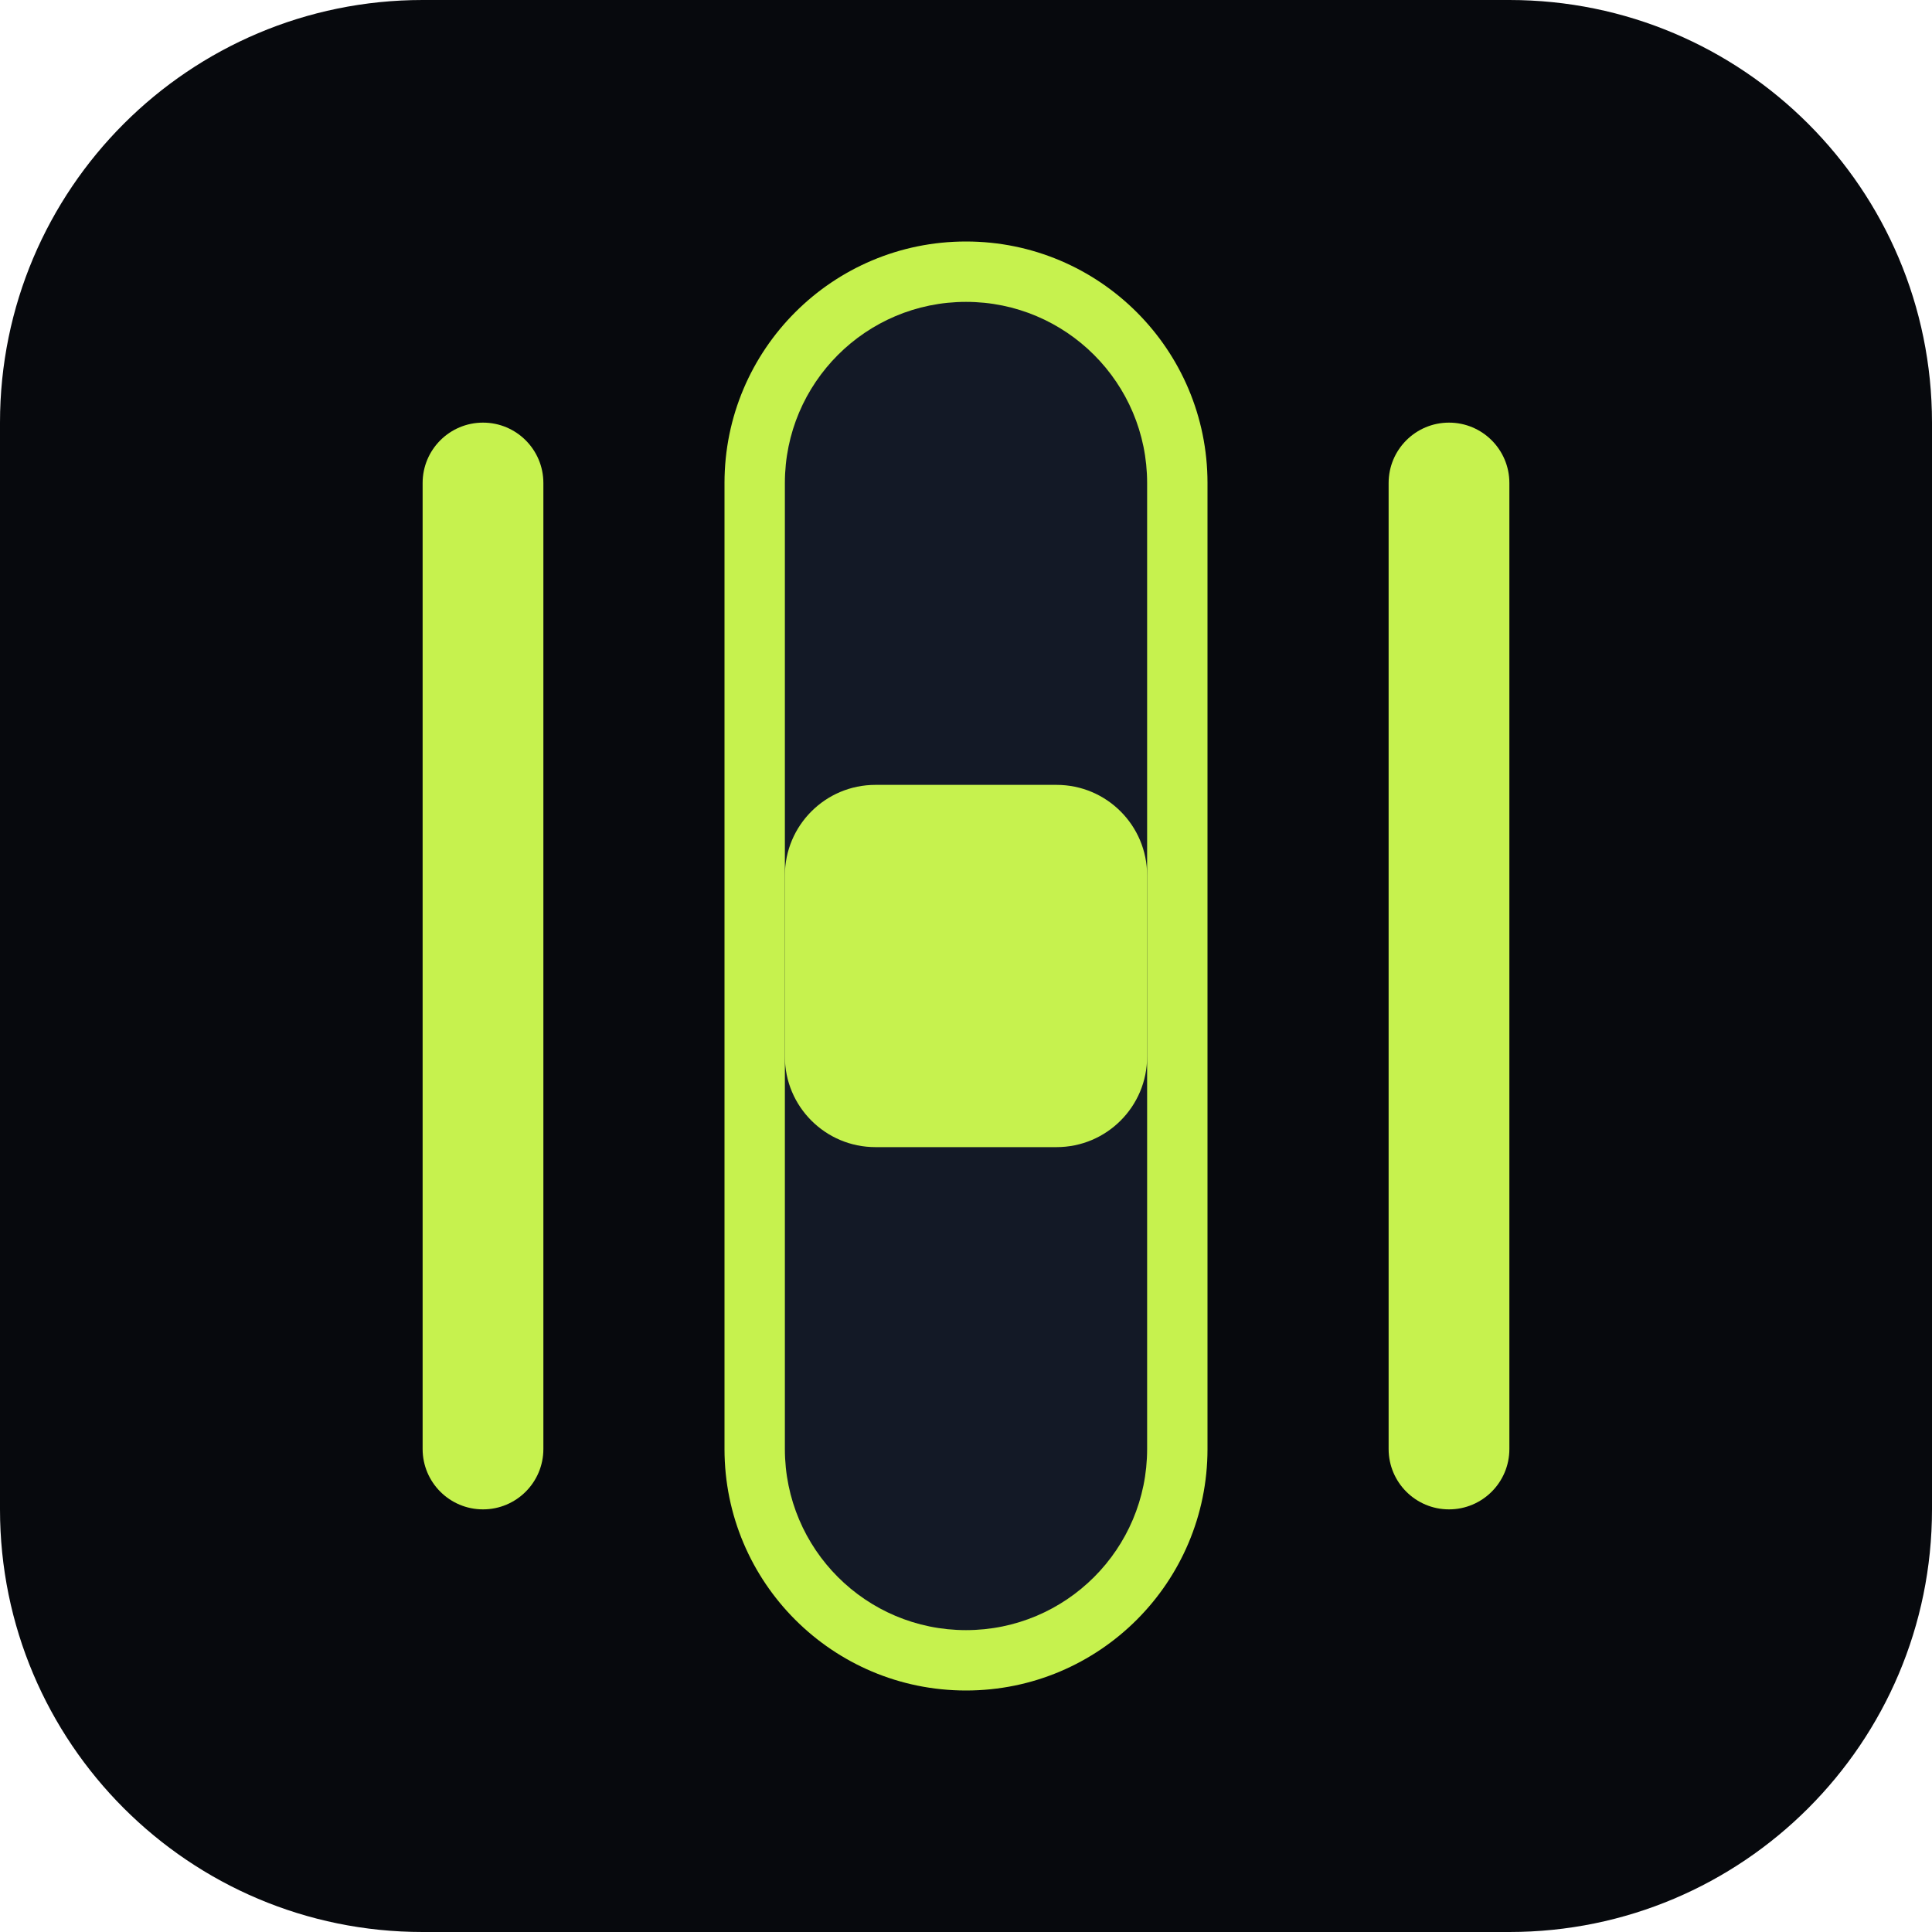
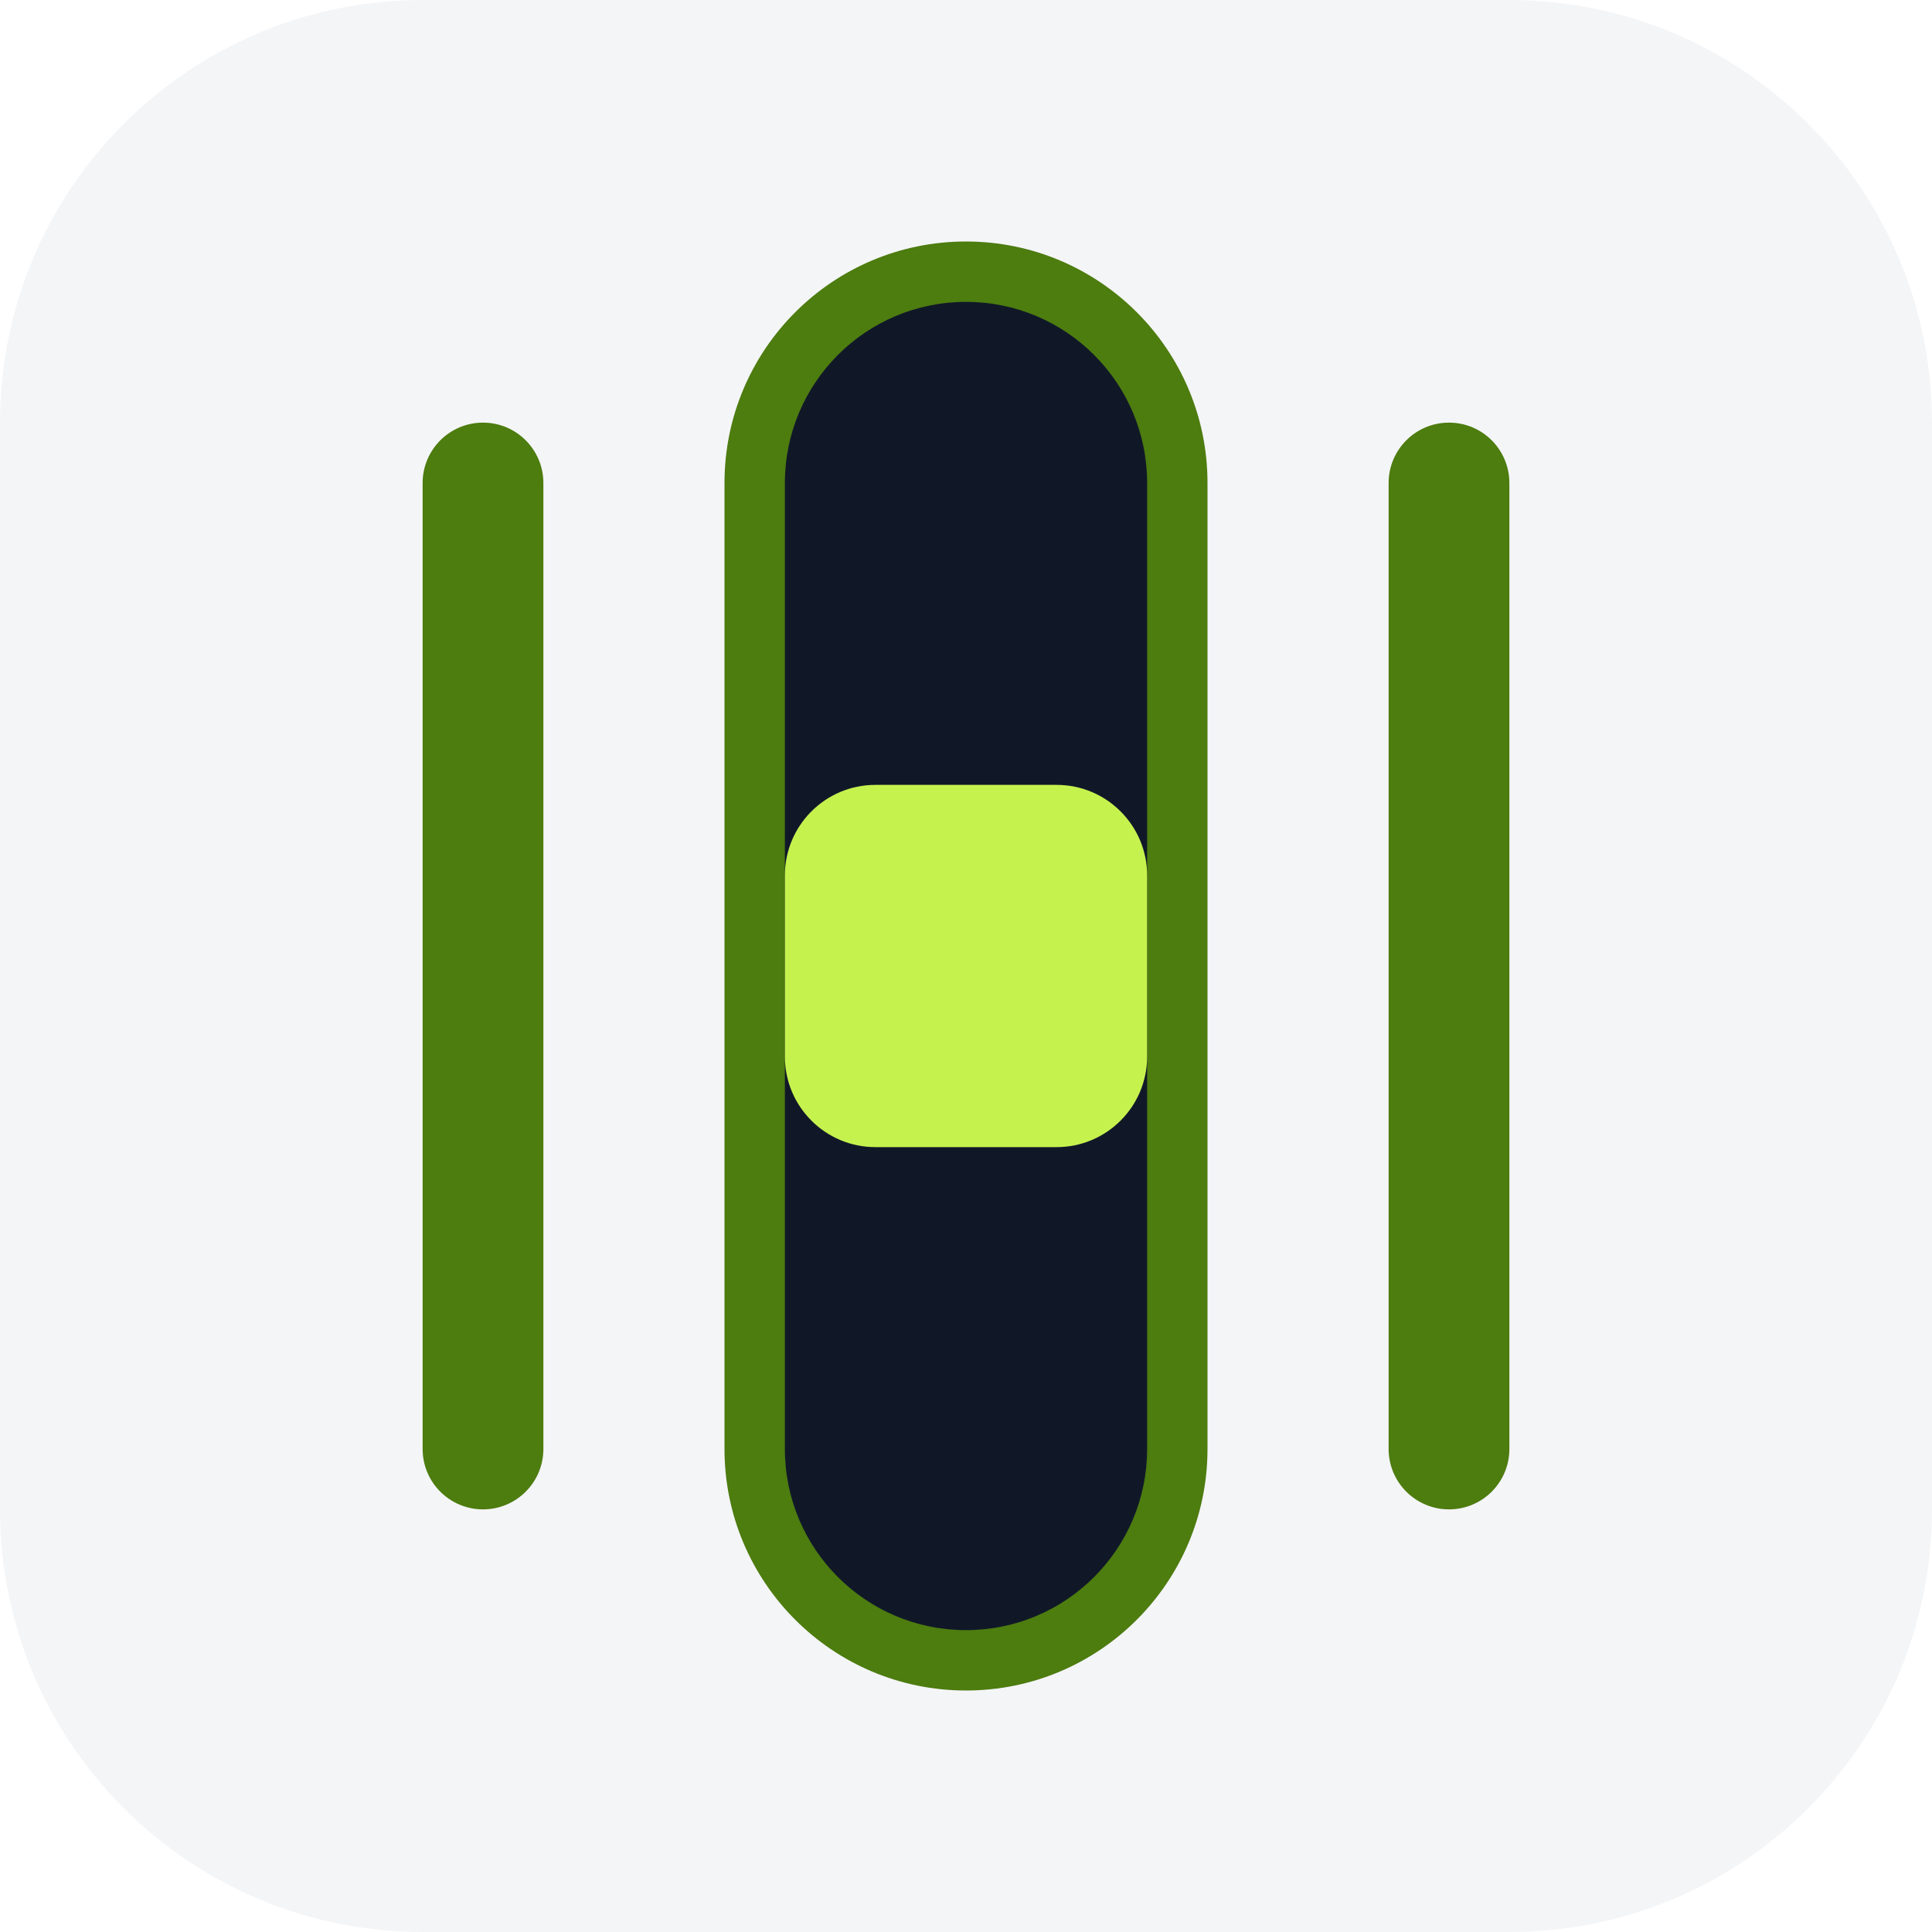
<svg xmlns="http://www.w3.org/2000/svg" viewBox="0 0 64 64">
-   <rect width="64" height="64" rx="14" fill="#07090d" />
-   <rect x="14" y="14" width="4" height="36" rx="2" fill="#c6f24e" />
-   <rect x="46" y="14" width="4" height="36" rx="2" fill="#c6f24e" />
-   <rect x="24" y="8" width="16" height="48" rx="8" fill="#c6f24e" />
-   <rect x="26" y="10" width="12" height="44" rx="6" fill="#131926" />
+   <rect width="64" height="64" rx="14" fill="#f4f5f7" />
+   <rect x="14" y="14" width="4" height="36" rx="2" fill="#4d7c0f" />
+   <rect x="46" y="14" width="4" height="36" rx="2" fill="#4d7c0f" />
+   <rect x="24" y="8" width="16" height="48" rx="8" fill="#4d7c0f" />
+   <rect x="26" y="10" width="12" height="44" rx="6" fill="#101828" />
  <rect x="26" y="26" width="12" height="12" rx="3" fill="#c6f24e" />
</svg>
